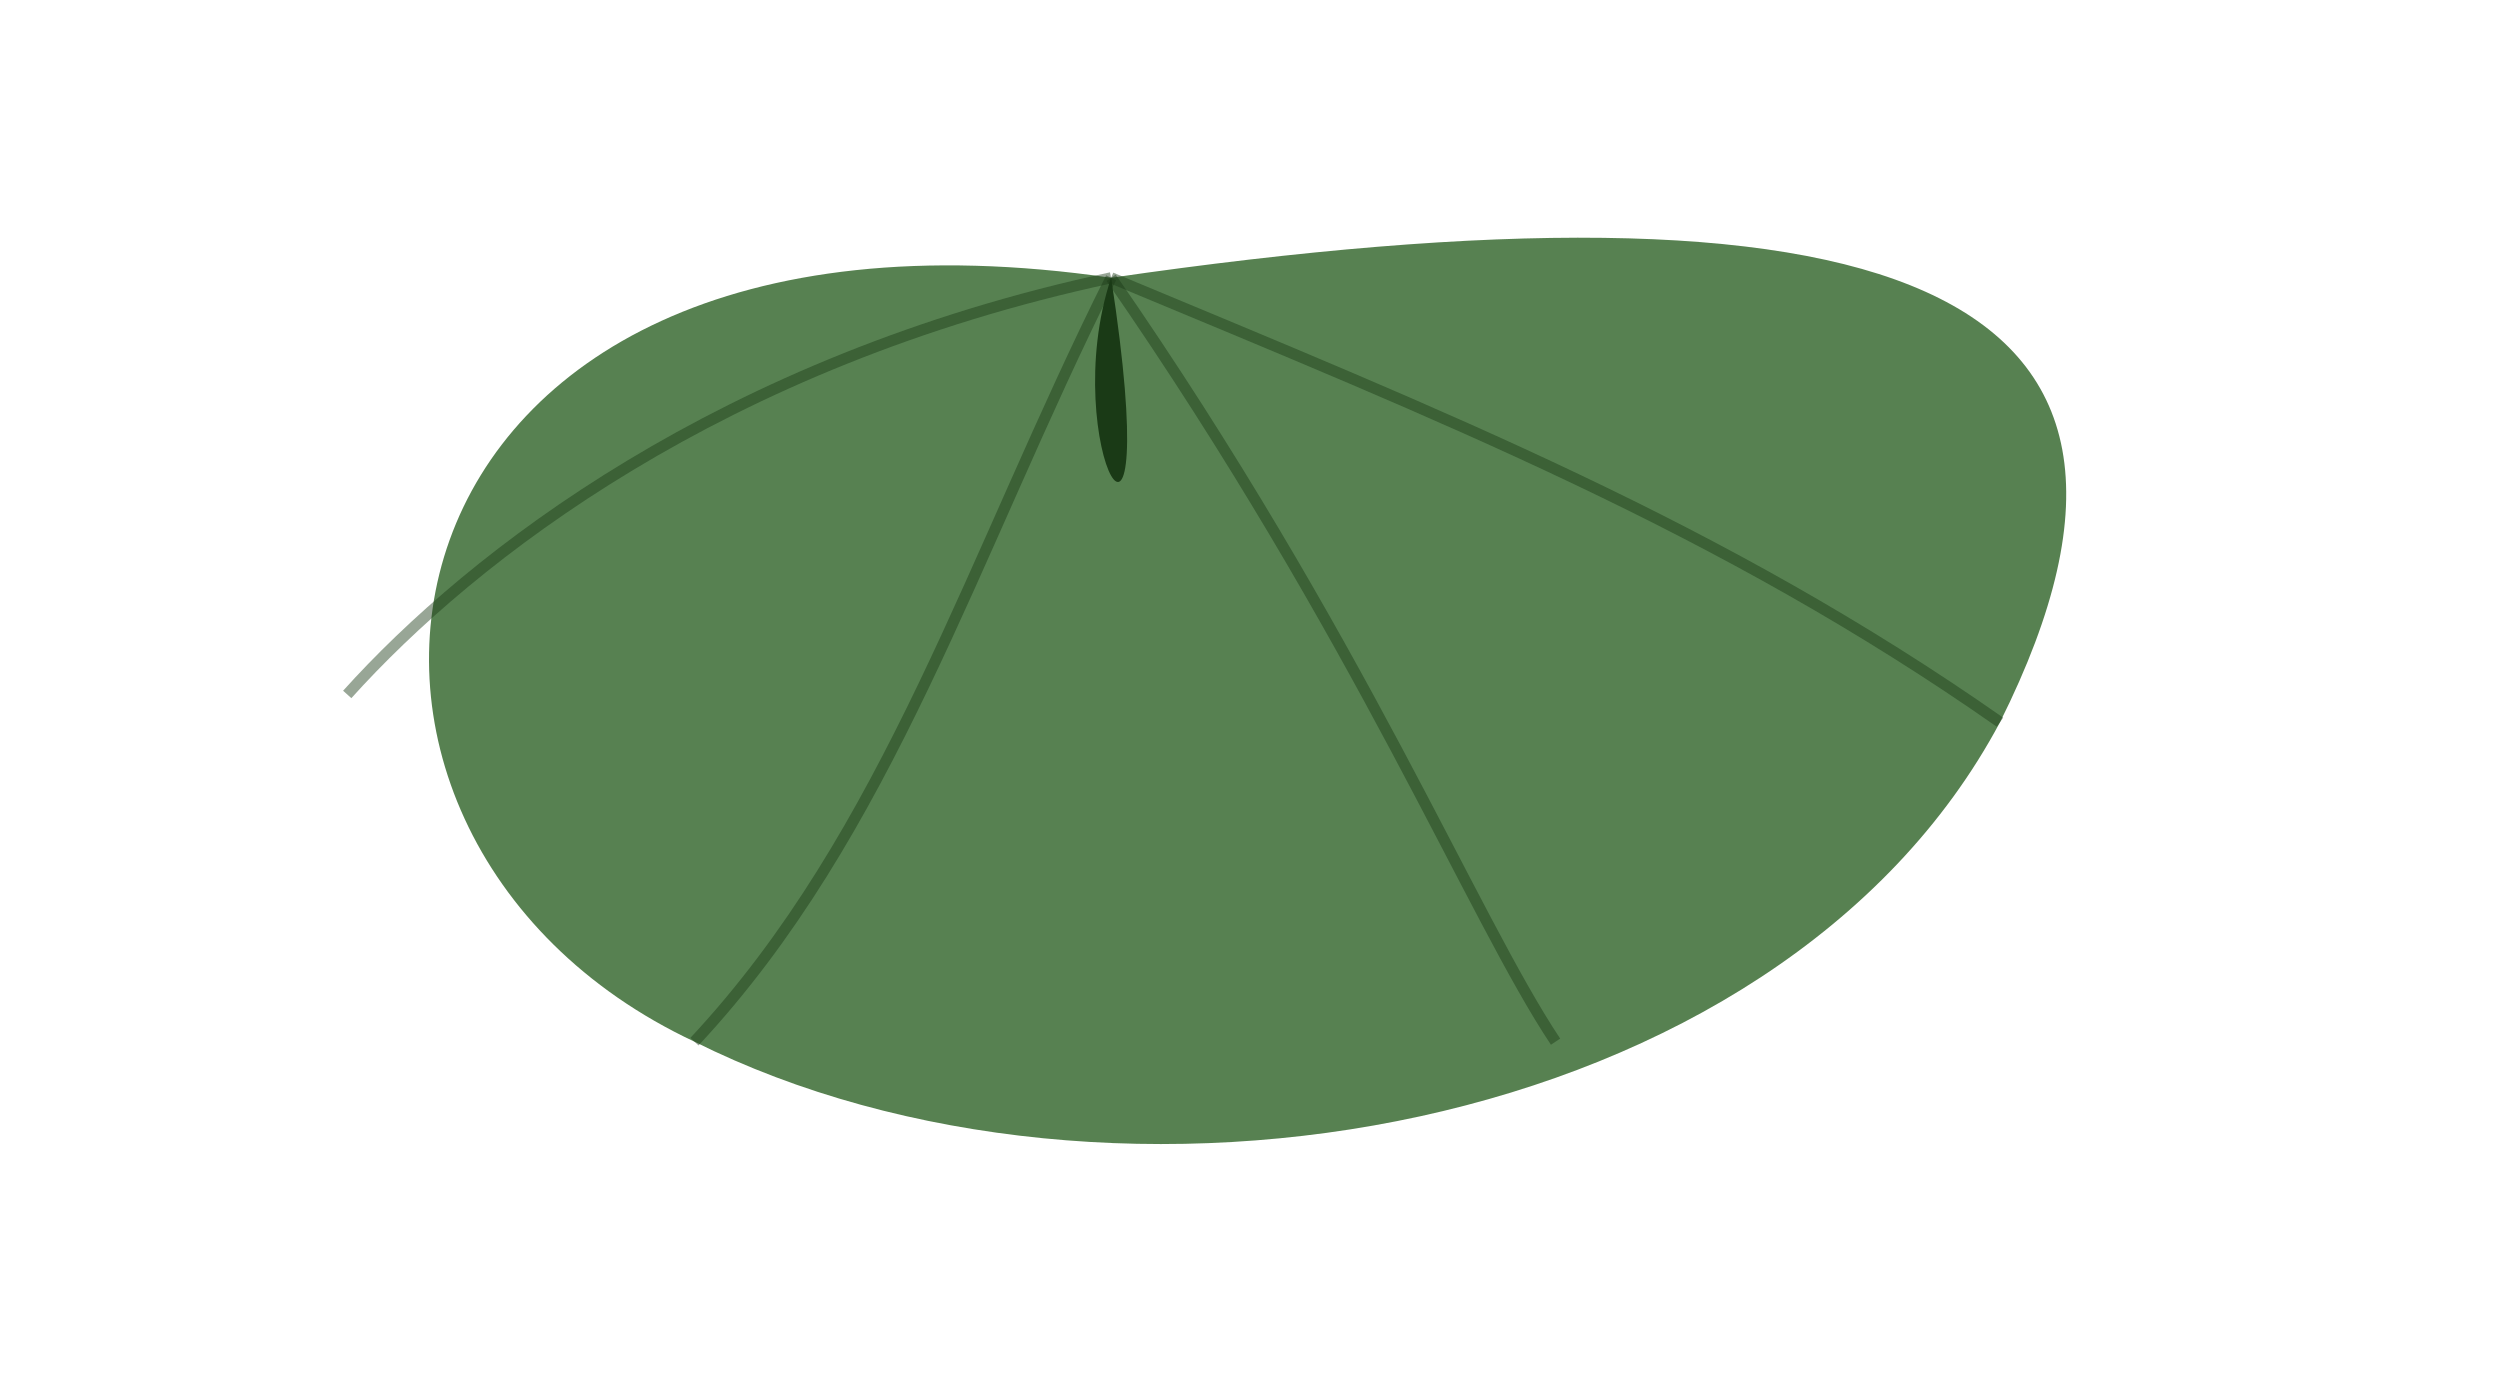
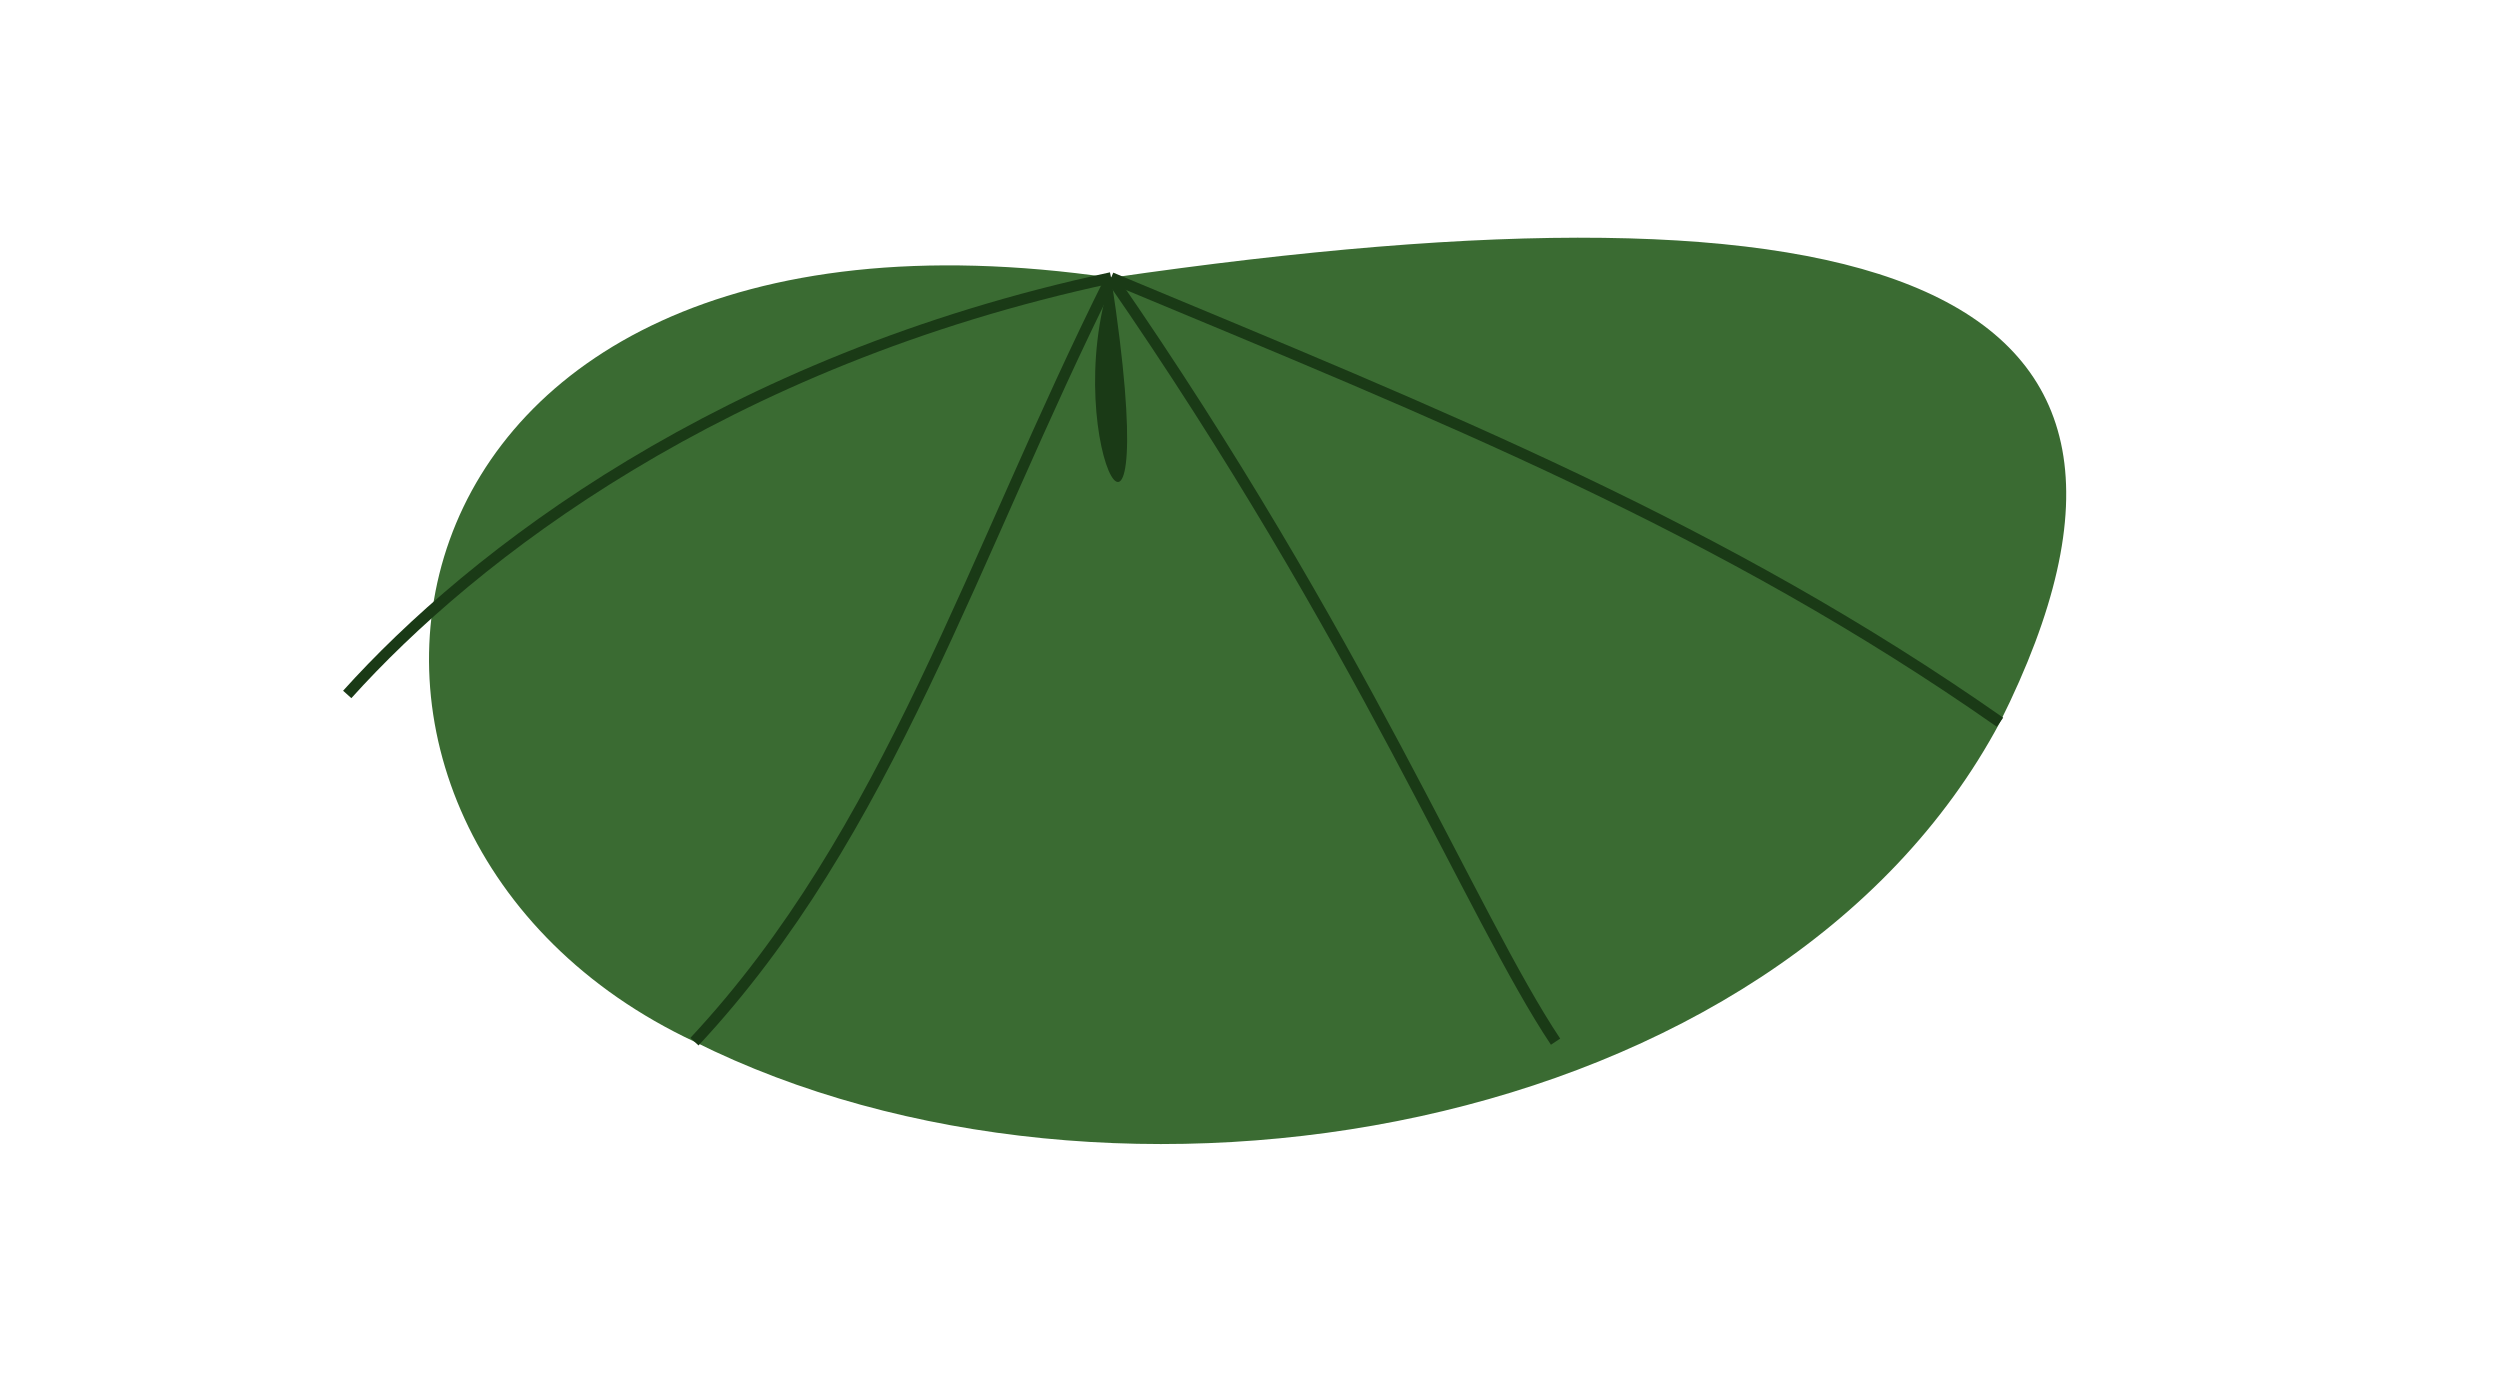
- <svg xmlns="http://www.w3.org/2000/svg" viewBox="-80 -20 180 100">
-   <path d="M0,0 C-55,-8 -62,40 -30,55 C0,70 48,62 64,32 C80,0 55,-8 0,0 Z" fill="#3a6b32" opacity="0.85" />
+ <svg xmlns="http://www.w3.org/2000/svg" viewBox="-80 -20 180 100" pointer-events="visibleFill">
+   <path d="M0,0 C-55,-8 -62,40 -30,55 C0,70 48,62 64,32 C80,0 55,-8 0,0 Z" fill="#3a6b32" />
  <path d="M0,0 C-4,12 4,26 0,0 Z" fill="#1a3a16" />
-   <path d="M0,0 C18,26 26,46 32,55" fill="none" stroke="#1a3a16" stroke-width="0.8" opacity="0.45" />
-   <path d="M0,0 C-10,20 -16,40 -30,55" fill="none" stroke="#1a3a16" stroke-width="0.8" opacity="0.45" />
-   <path d="M0,0 C24,10 44,18 64,32" fill="none" stroke="#1a3a16" stroke-width="0.8" opacity="0.45" />
-   <path d="M0,0 C-28,6 -46,20 -55,30" fill="none" stroke="#1a3a16" stroke-width="0.8" opacity="0.45" />
+   <path d="M0,0 C18,26 26,46 32,55" fill="none" stroke="#1a3a16" stroke-width="0.8" />
+   <path d="M0,0 C-10,20 -16,40 -30,55" fill="none" stroke="#1a3a16" stroke-width="0.8" />
+   <path d="M0,0 C24,10 44,18 64,32" fill="none" stroke="#1a3a16" stroke-width="0.8" />
+   <path d="M0,0 C-28,6 -46,20 -55,30" fill="none" stroke="#1a3a16" stroke-width="0.8" />
</svg>
